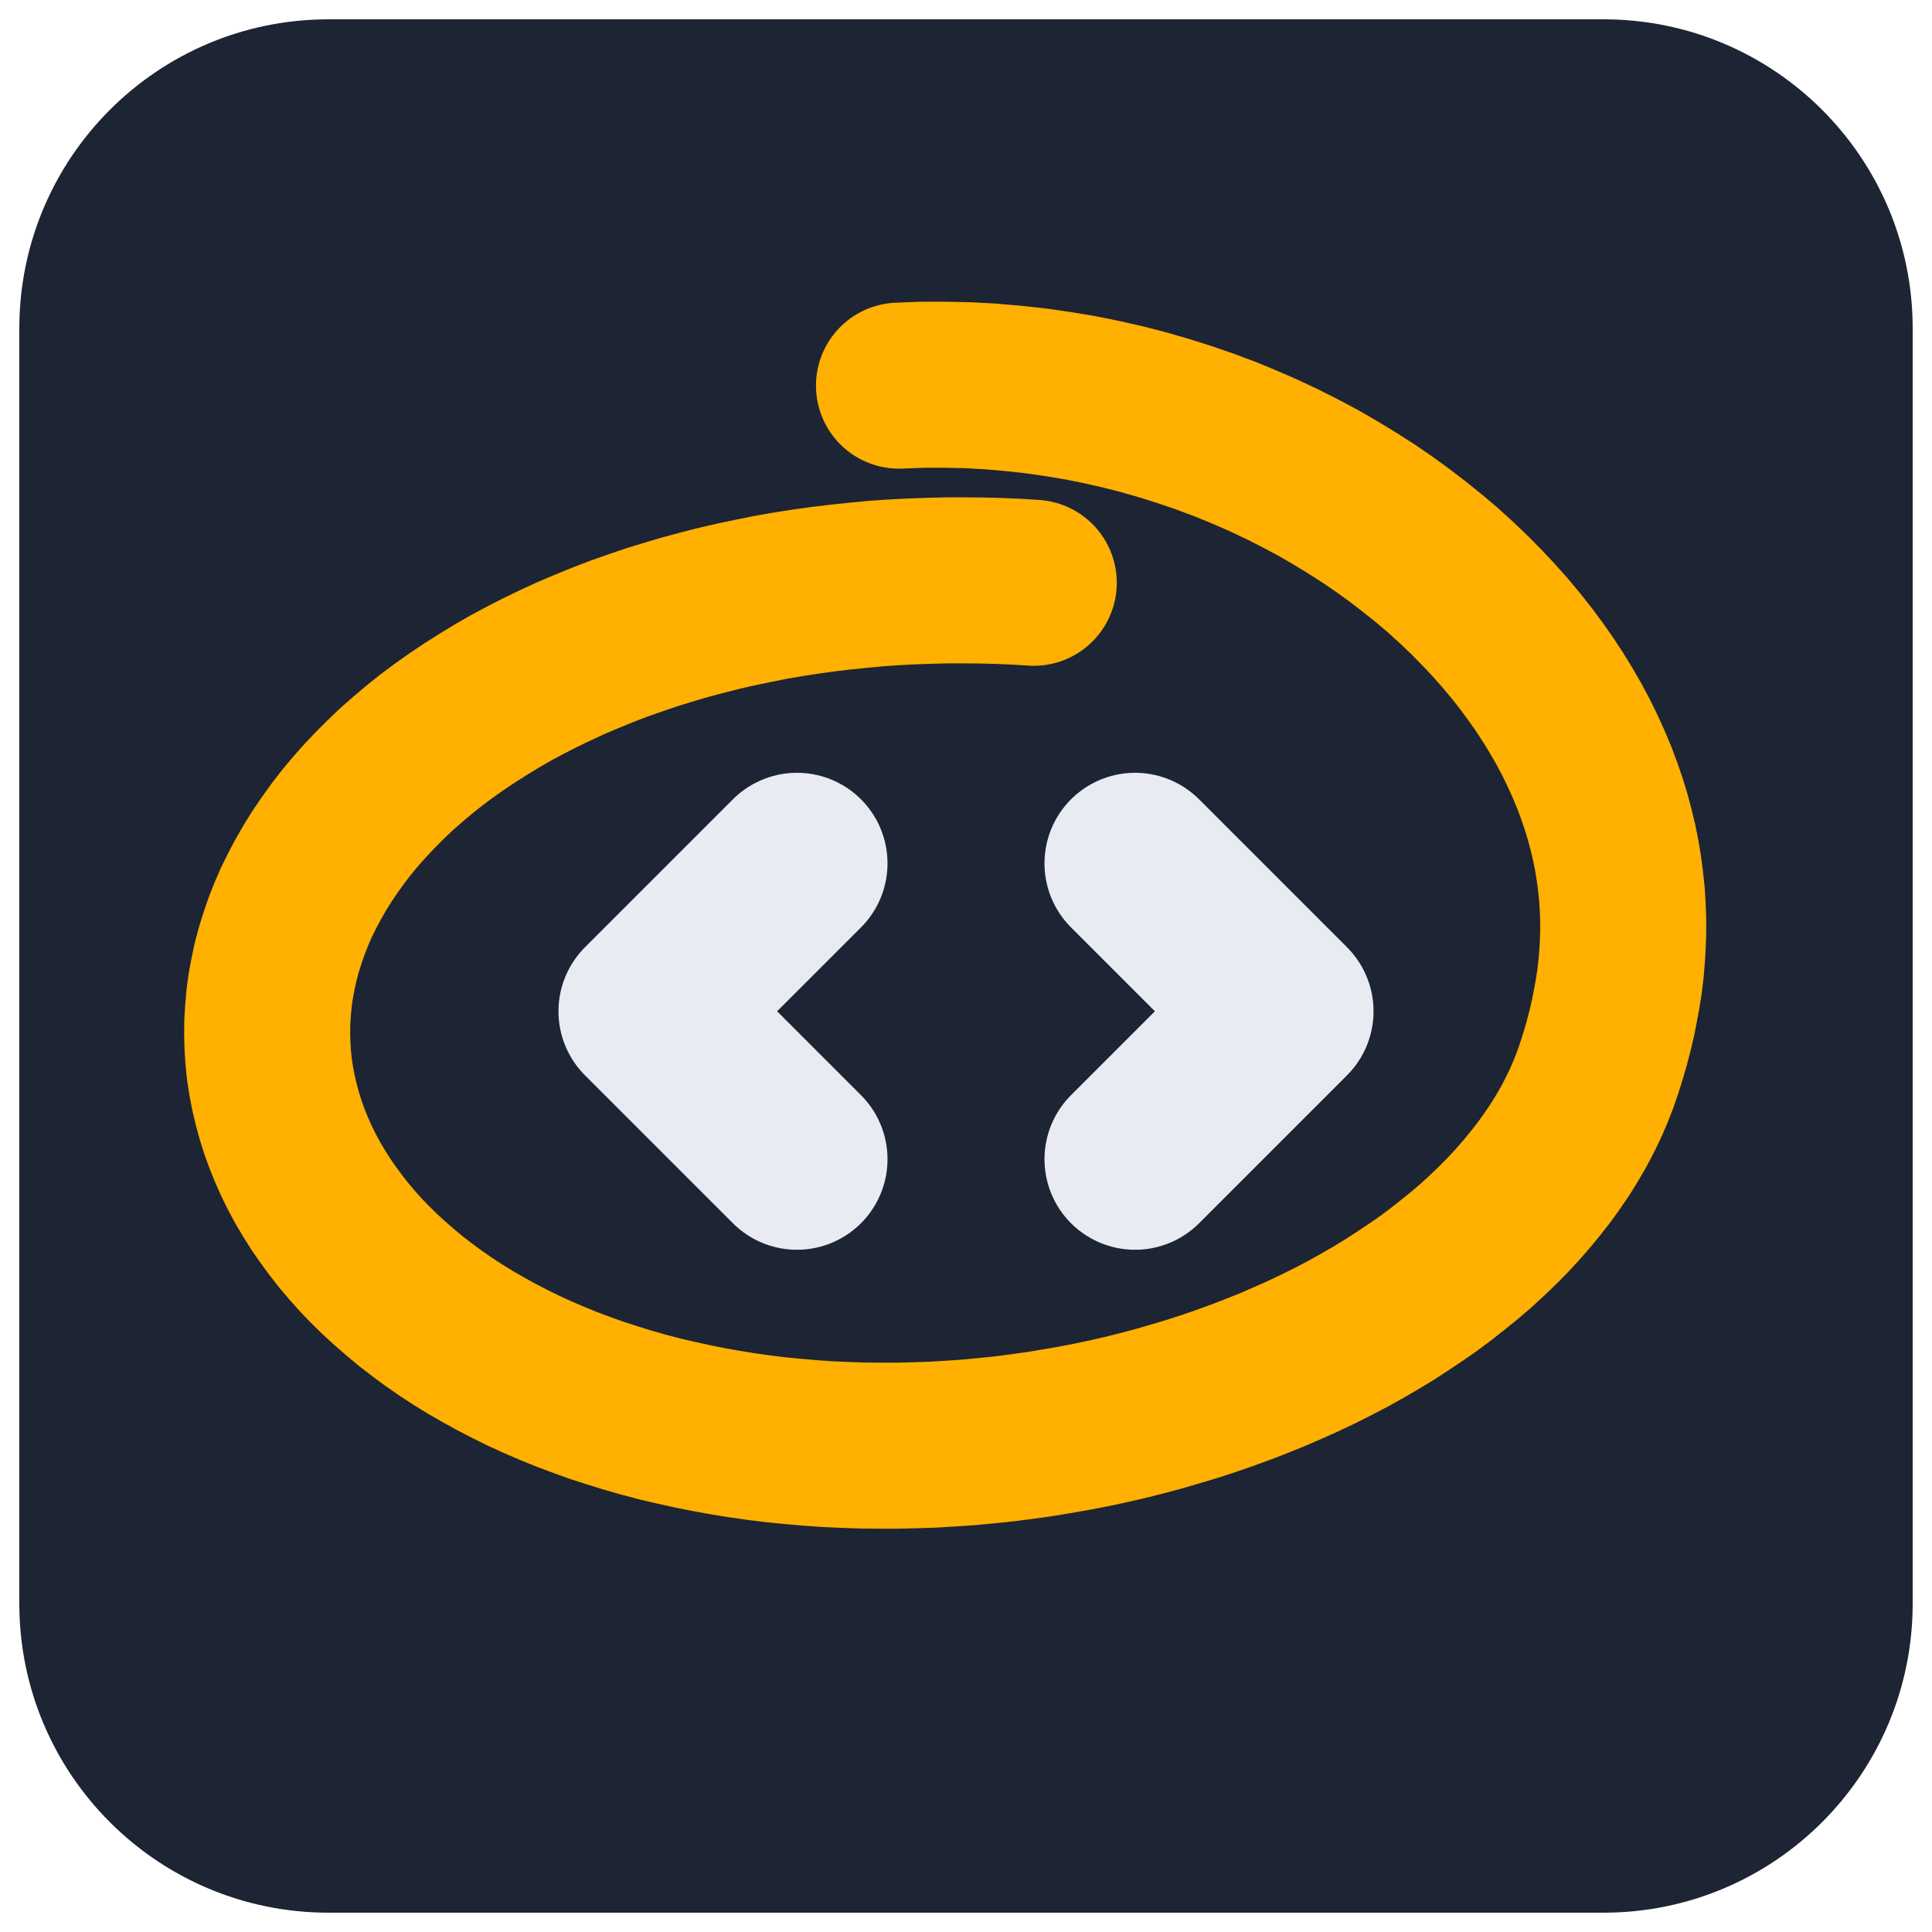
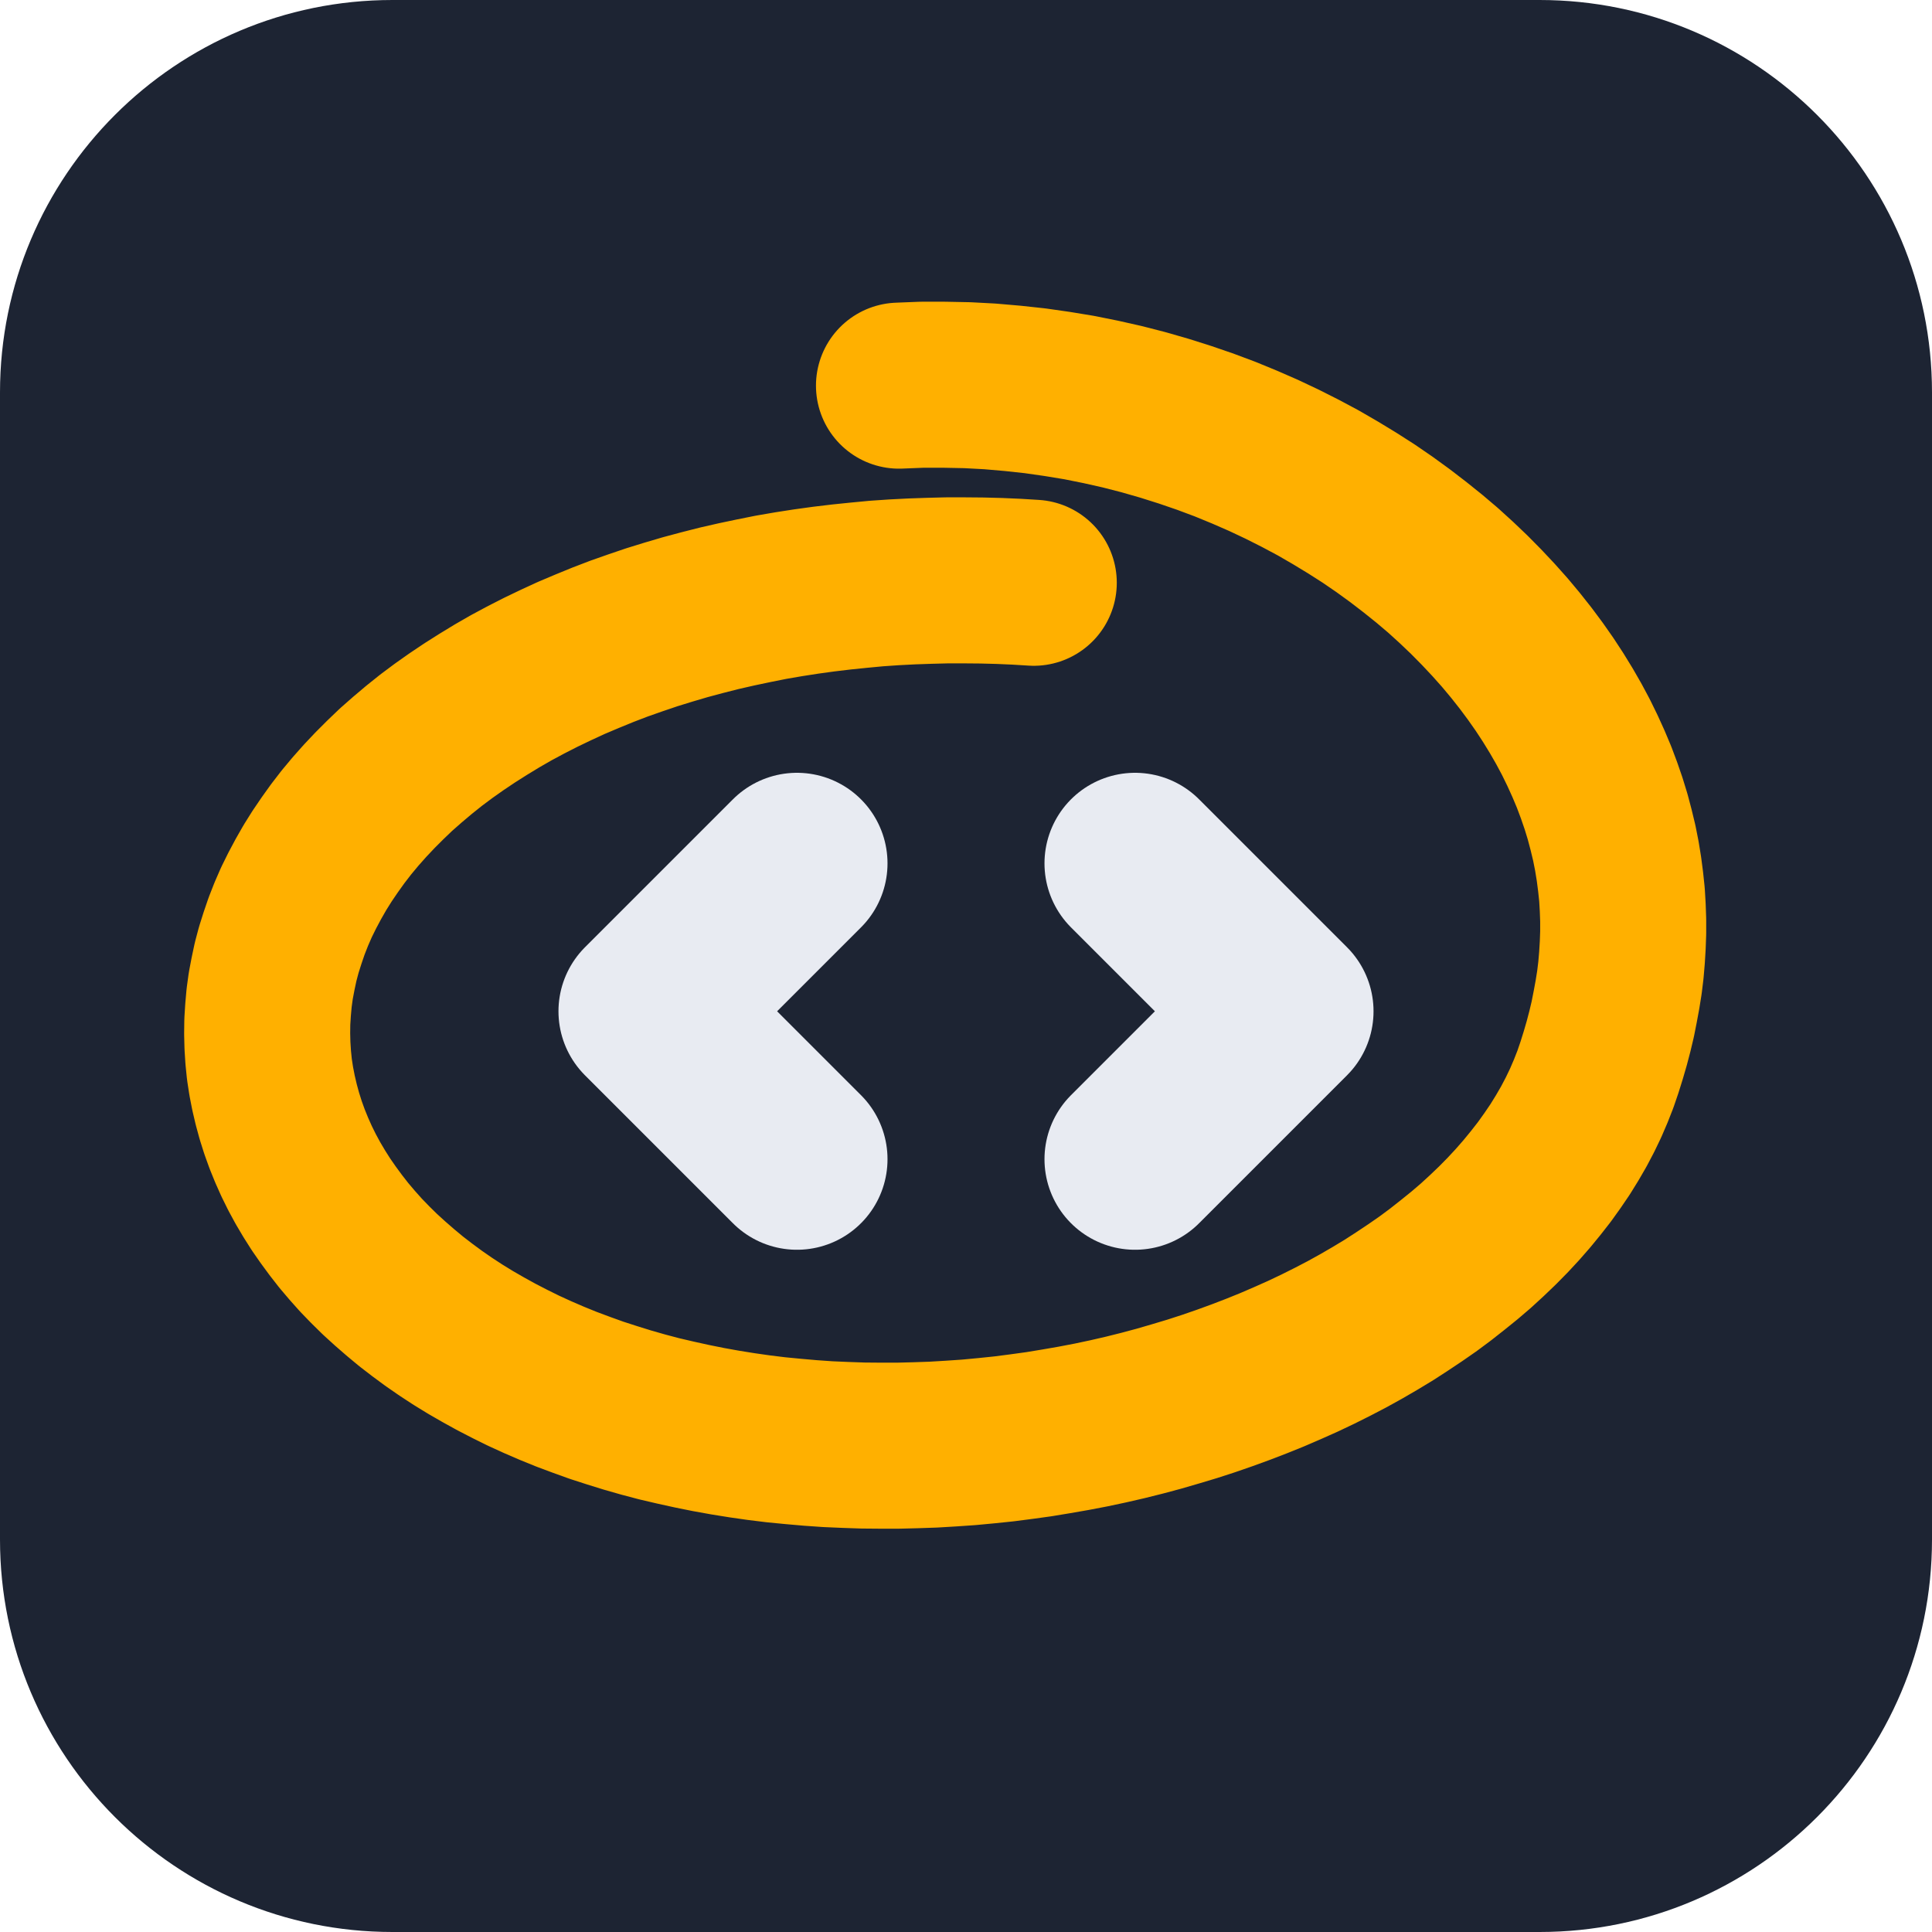
<svg xmlns="http://www.w3.org/2000/svg" viewBox="0 0 128 128">
-   <rect x="1.28" y="1.28" width="125.44" height="125.44" rx="20.48" fill="#1d2433" />
+   <rect x="0" y="0" width="128" height="128" rx="26" fill="#1d2433" />
  <path d="M52.8 57.2 L43 67 L52.8 76.8 M75.2 57.2 L85 67 L75.2 76.8" fill="none" stroke-linecap="round" stroke-linejoin="round" stroke="#e8ebf2" stroke-width="12" />
  <path d="M68.49 38.61 L67.35 38.54 L66.2 38.49 L65.05 38.46 L63.89 38.45 L62.73 38.45 L61.57 38.48 L60.41 38.52 L59.24 38.58 L58.07 38.66 L56.91 38.77 L55.74 38.89 L54.57 39.03 L53.41 39.19 L52.25 39.37 L51.09 39.57 L49.94 39.8 L48.8 40.04 L47.66 40.3 L46.52 40.59 L45.4 40.89 L44.28 41.22 L43.18 41.56 L42.09 41.93 L41.01 42.31 L39.94 42.72 L38.89 43.15 L37.85 43.59 L36.83 44.06 L35.83 44.54 L34.85 45.04 L33.88 45.56 L32.94 46.1 L32.02 46.66 L31.12 47.23 L30.24 47.82 L29.39 48.42 L28.56 49.04 L27.76 49.68 L26.99 50.33 L26.24 50.99 L25.53 51.67 L24.84 52.36 L24.18 53.06 L23.55 53.77 L22.95 54.49 L22.38 55.23 L21.85 55.97 L21.34 56.72 L20.87 57.47 L20.43 58.24 L20.02 59.01 L19.64 59.78 L19.3 60.56 L18.99 61.35 L18.72 62.14 L18.47 62.93 L18.26 63.72 L18.09 64.52 L17.94 65.31 L17.83 66.11 L17.76 66.9 L17.71 67.69 L17.7 68.49 L17.72 69.28 L17.77 70.06 L17.85 70.85 L17.97 71.63 L18.12 72.4 L18.3 73.17 L18.51 73.94 L18.75 74.7 L19.02 75.45 L19.32 76.19 L19.65 76.93 L20.01 77.66 L20.4 78.38 L20.82 79.09 L21.27 79.8 L21.75 80.49 L22.25 81.17 L22.78 81.85 L23.34 82.51 L23.92 83.16 L24.54 83.8 L25.17 84.42 L25.84 85.03 L26.53 85.63 L27.24 86.22 L27.98 86.79 L28.74 87.35 L29.52 87.89 L30.33 88.42 L31.16 88.93 L32.01 89.42 L32.88 89.9 L33.77 90.36 L34.68 90.81 L35.62 91.24 L36.57 91.65 L37.53 92.04 L38.52 92.41 L39.52 92.77 L40.54 93.1 L41.57 93.42 L42.62 93.72 L43.68 94 L44.75 94.25 L45.84 94.49 L46.93 94.71 L48.04 94.91 L49.16 95.09 L50.28 95.25 L51.42 95.39 L52.56 95.5 L53.7 95.6 L54.85 95.68 L56.01 95.73 L57.17 95.77 L58.34 95.78 L59.5 95.78 L60.67 95.75 L61.84 95.71 L63.01 95.64 L64.18 95.56 L65.35 95.45 L66.51 95.33 L67.67 95.18 L68.83 95.02 L69.98 94.83 L71.13 94.63 L72.28 94.41 L73.41 94.17 L74.54 93.91 L75.66 93.63 L76.78 93.33 L77.88 93.01 L78.98 92.68 L80.06 92.33 L81.13 91.96 L82.2 91.57 L83.24 91.17 L84.28 90.75 L85.3 90.31 L86.31 89.86 L87.3 89.39 L88.28 88.9 L89.24 88.4 L90.18 87.88 L91.11 87.34 L92.02 86.79 L92.9 86.22 L93.77 85.64 L94.62 85.05 L95.44 84.44 L96.24 83.81 L97.02 83.18 L97.78 82.53 L98.51 81.86 L99.21 81.19 L99.89 80.5 L100.54 79.8 L101.16 79.09 L101.75 78.37 L102.32 77.64 L102.85 76.9 L103.36 76.15 L103.83 75.39 L104.27 74.63 L104.68 73.85 L105.05 73.08 L105.39 72.29 L105.7 71.5 L105.97 70.71 L106.22 69.91 L106.45 69.12 L106.66 68.32 L106.85 67.52 L107.01 66.71 L107.16 65.9 L107.29 65.09 L107.39 64.27 L107.46 63.45 L107.51 62.63 L107.54 61.8 L107.54 60.96 L107.51 60.12 L107.46 59.27 L107.37 58.42 L107.26 57.57 L107.12 56.71 L106.95 55.85 L106.74 54.98 L106.51 54.11 L106.24 53.23 L105.94 52.36 L105.61 51.48 L105.24 50.6 L104.84 49.72 L104.41 48.84 L103.94 47.96 L103.44 47.09 L102.9 46.21 L102.33 45.34 L101.72 44.47 L101.08 43.61 L100.4 42.75 L99.69 41.9 L98.94 41.06 L98.16 40.23 L97.34 39.4 L96.49 38.59 L95.61 37.79 L94.69 37.01 L93.73 36.24 L92.74 35.48 L91.72 34.74 L90.67 34.02 L89.59 33.33 L88.47 32.65 L87.33 31.99 L86.15 31.36 L84.94 30.75 L83.71 30.17 L82.45 29.62 L81.16 29.09 L79.85 28.6 L78.51 28.14 L77.15 27.71 L75.76 27.31 L74.36 26.95 L72.94 26.63 L71.5 26.34 L70.04 26.1 L68.57 25.89 L67.09 25.73 L65.59 25.6 L64.09 25.52 L62.58 25.49 L61.07 25.49 L59.56 25.55" fill="none" stroke-linecap="round" stroke-linejoin="round" stroke="#ffb000" stroke-width="11" />
</svg>
